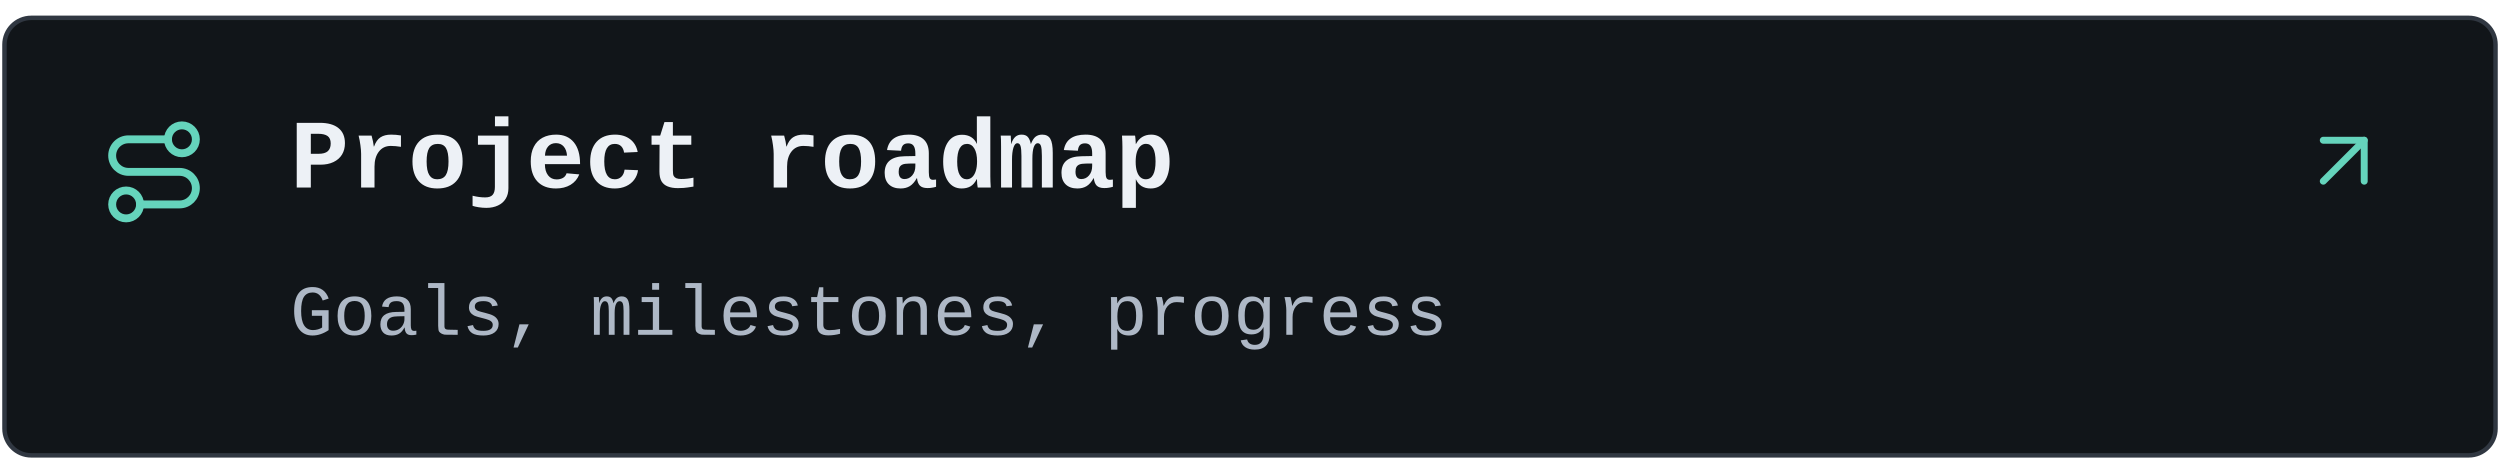
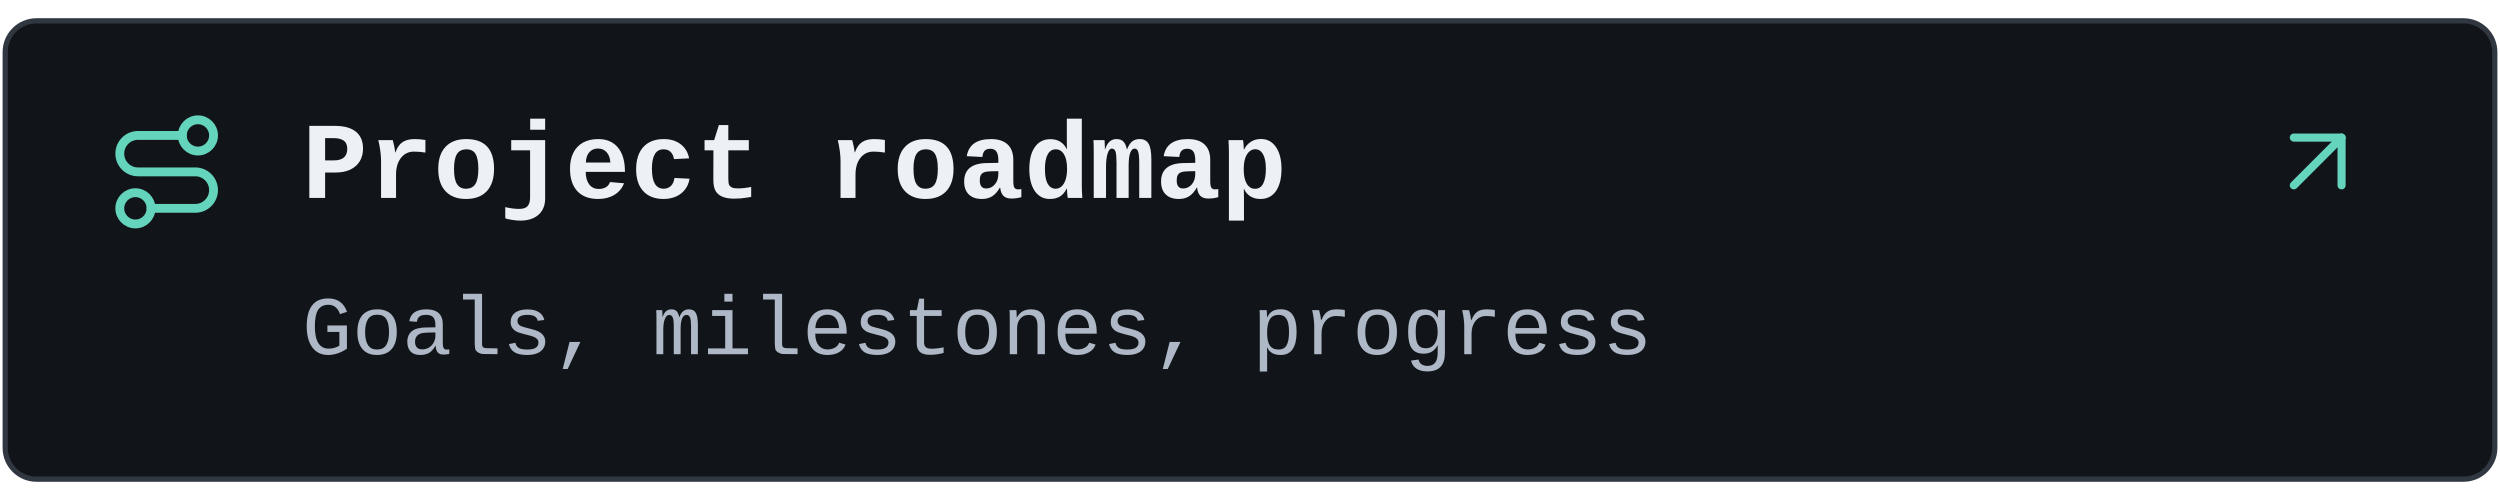
- <svg xmlns="http://www.w3.org/2000/svg" width="560" height="106" viewBox="0 0 560 106" role="img" aria-labelledby="title desc">
+ <svg xmlns="http://www.w3.org/2000/svg" width="480" height="96" viewBox="0 0 480 96" role="img" aria-labelledby="title desc">
  <style>
    text { font-family: "Cascadia Code","SFMono-Regular",Consolas,"Liberation Mono","Microsoft YaHei",monospace; letter-spacing: 0; }
    a:hover .tile { fill: #1b2028; }
    a:focus-visible .tile { stroke: #8bb6fb; stroke-width: 3; }
    
  </style>
  <a href="https://github.com/says693/dsh-TUI-693/blob/main/docs/roadmap.en.md">
-     <rect class="tile" x="1" y="4" width="558" height="98" rx="6" fill="#111519" stroke="#303741" />
-     <g transform="translate(22 26) scale(1.041667)" fill="none" stroke="#65d4bc" stroke-width="1.7" stroke-linecap="round" stroke-linejoin="round">
+     <rect class="tile" x="1" y="4" width="478" height="88" rx="6" fill="#111519" stroke="#303741" />
+     <g transform="translate(20 21) scale(1)" fill="none" stroke="#65d4bc" stroke-width="1.7" stroke-linecap="round" stroke-linejoin="round">
      <circle cx="6" cy="19" r="3" />
      <path d="M9 19h8.5a3.5 3.5 0 0 0 0-7h-11a3.5 3.5 0 0 1 0-7H15" />
      <circle cx="18" cy="5" r="3" />
    </g>
-     <text x="65" y="42" font-size="22" fill="#edf1f6" font-weight="600">Project roadmap</text>
-     <text x="65" y="75" font-size="16" fill="#aeb8c6">Goals, milestones, progress</text>
-     <g transform="translate(514 25) scale(0.9166667)" fill="none" stroke="#65d4bc" stroke-width="1.7" stroke-linecap="round" stroke-linejoin="round">
+     <text x="58" y="38" font-size="21" fill="#edf1f6" font-weight="600">Project roadmap</text>
+     <text x="58" y="68" font-size="16" fill="#aeb8c6">Goals, milestones, progress</text>
+     <g transform="translate(434 20) scale(0.9166667)" fill="none" stroke="#65d4bc" stroke-width="1.7" stroke-linecap="round" stroke-linejoin="round">
      <path d="M7 7h10v10" />
      <path d="M7 17 17 7" />
    </g>
  </a>
</svg>
